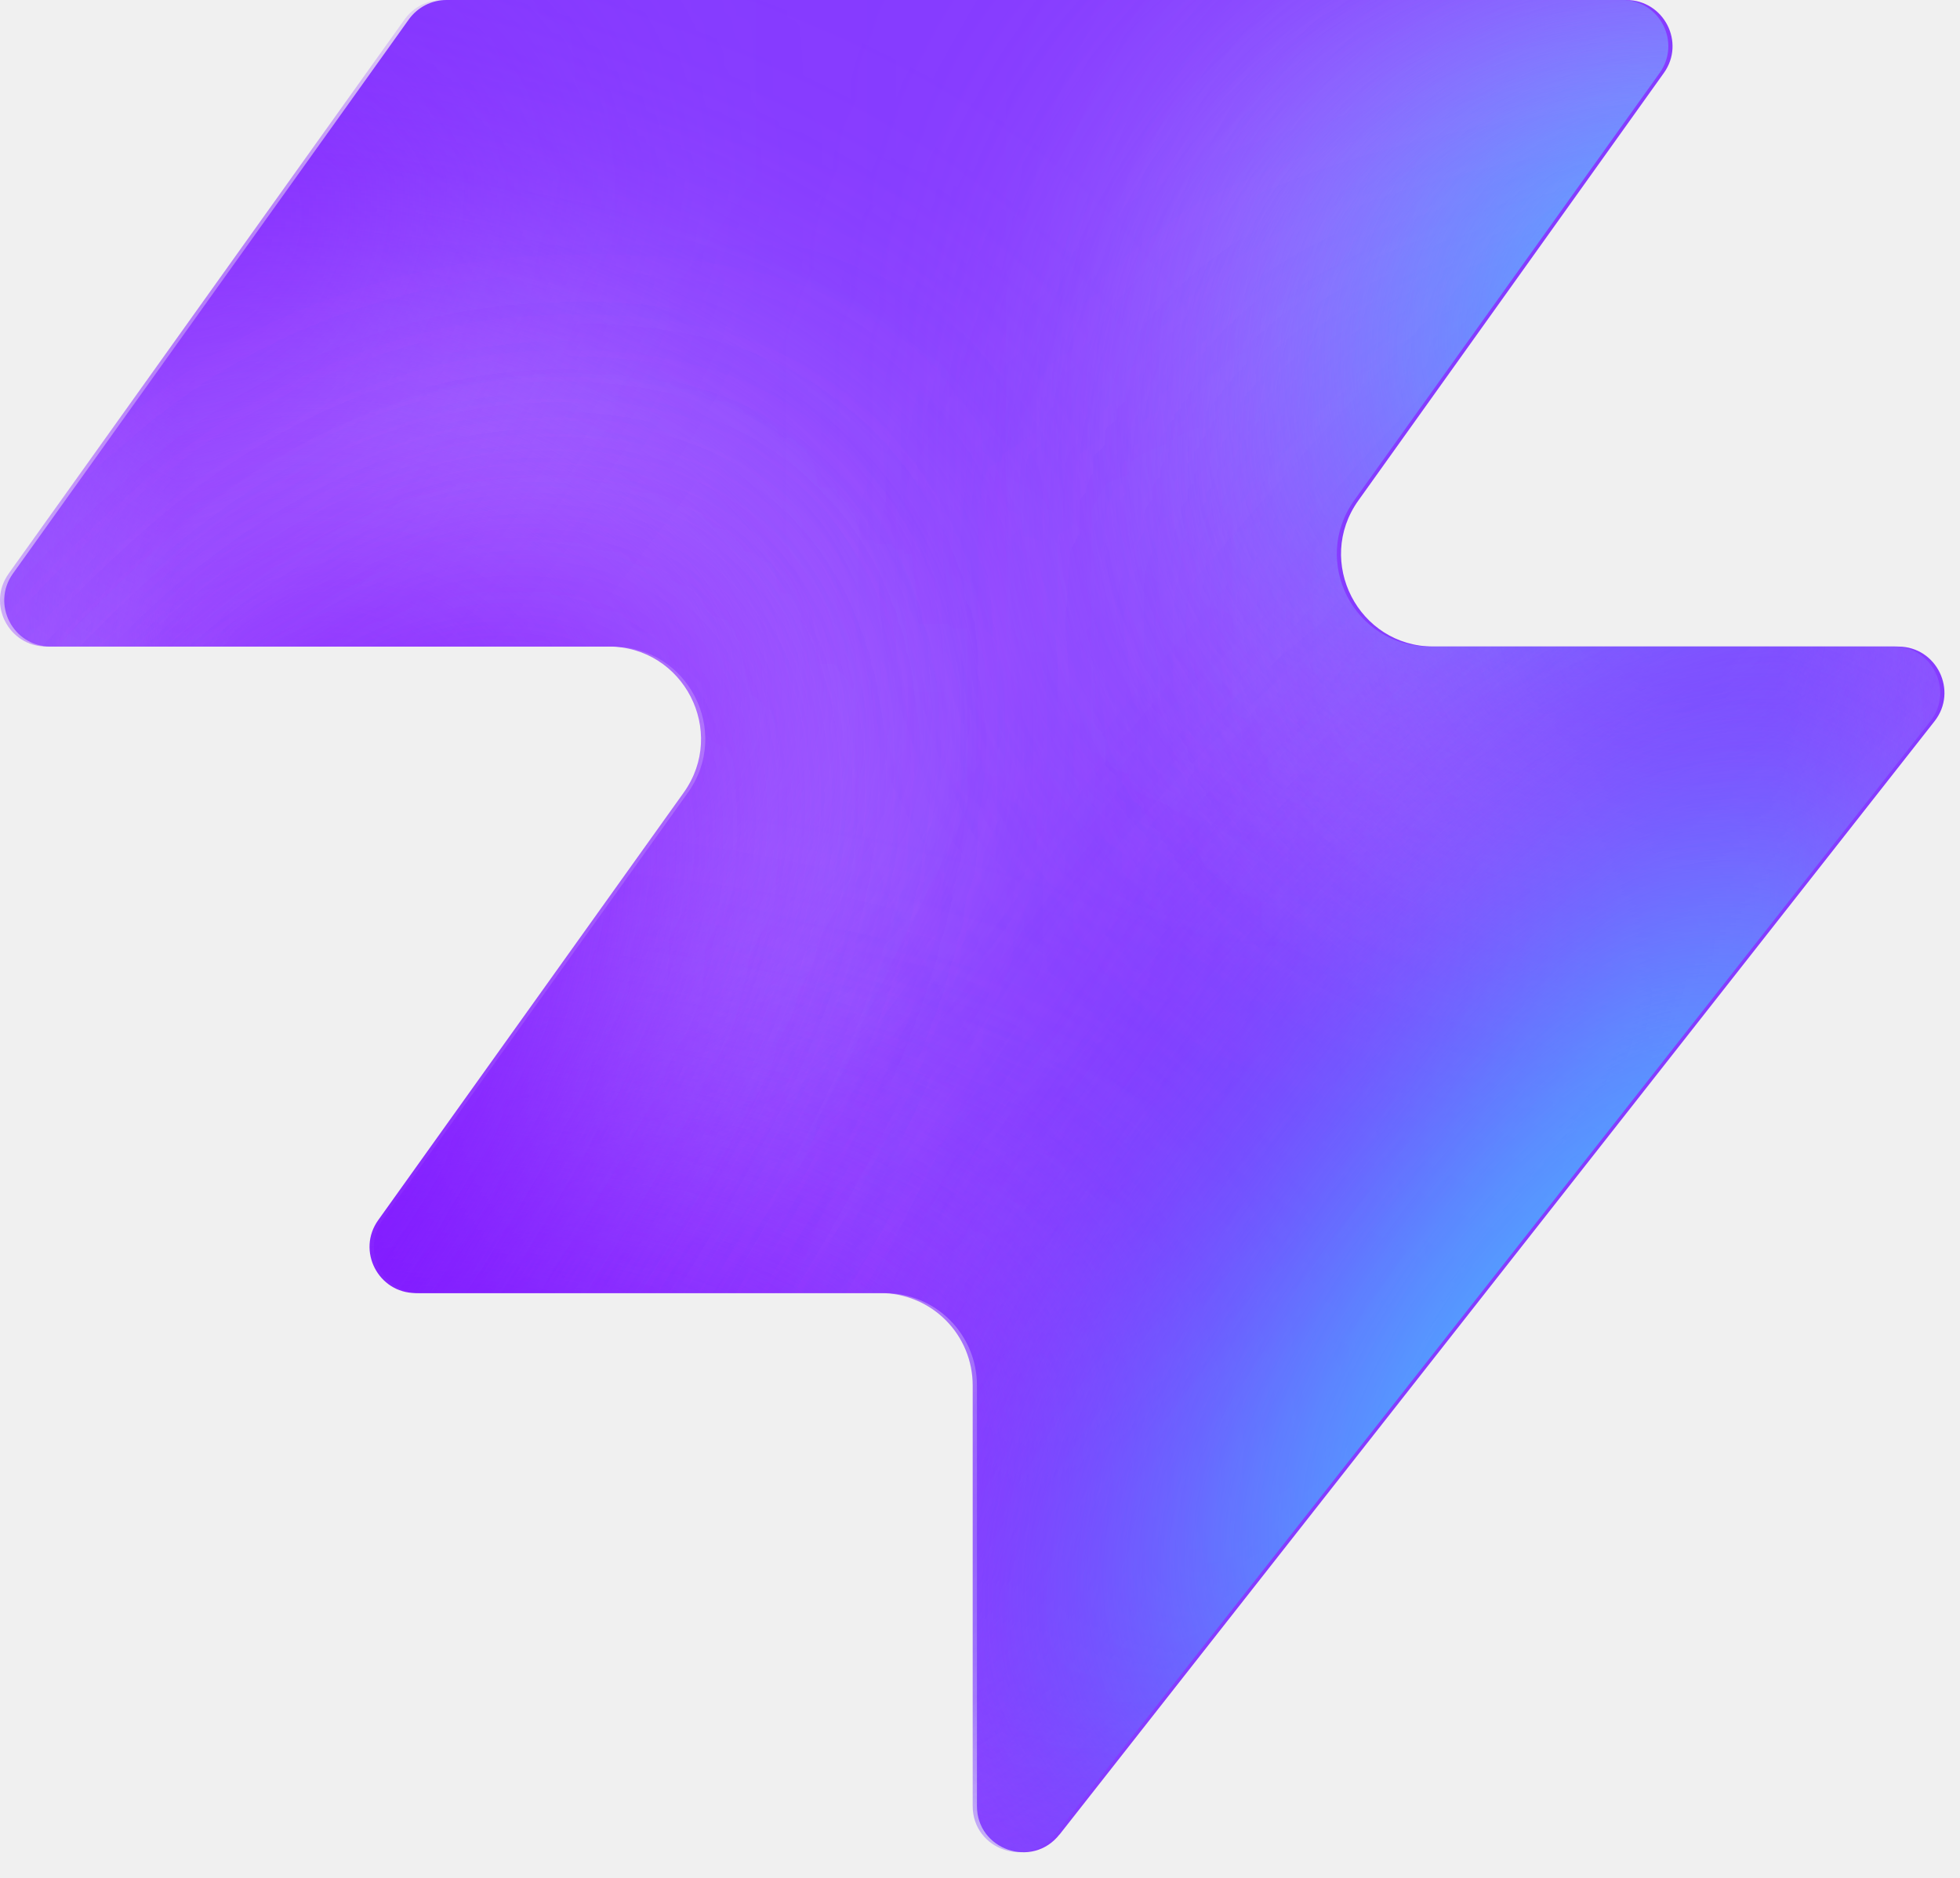
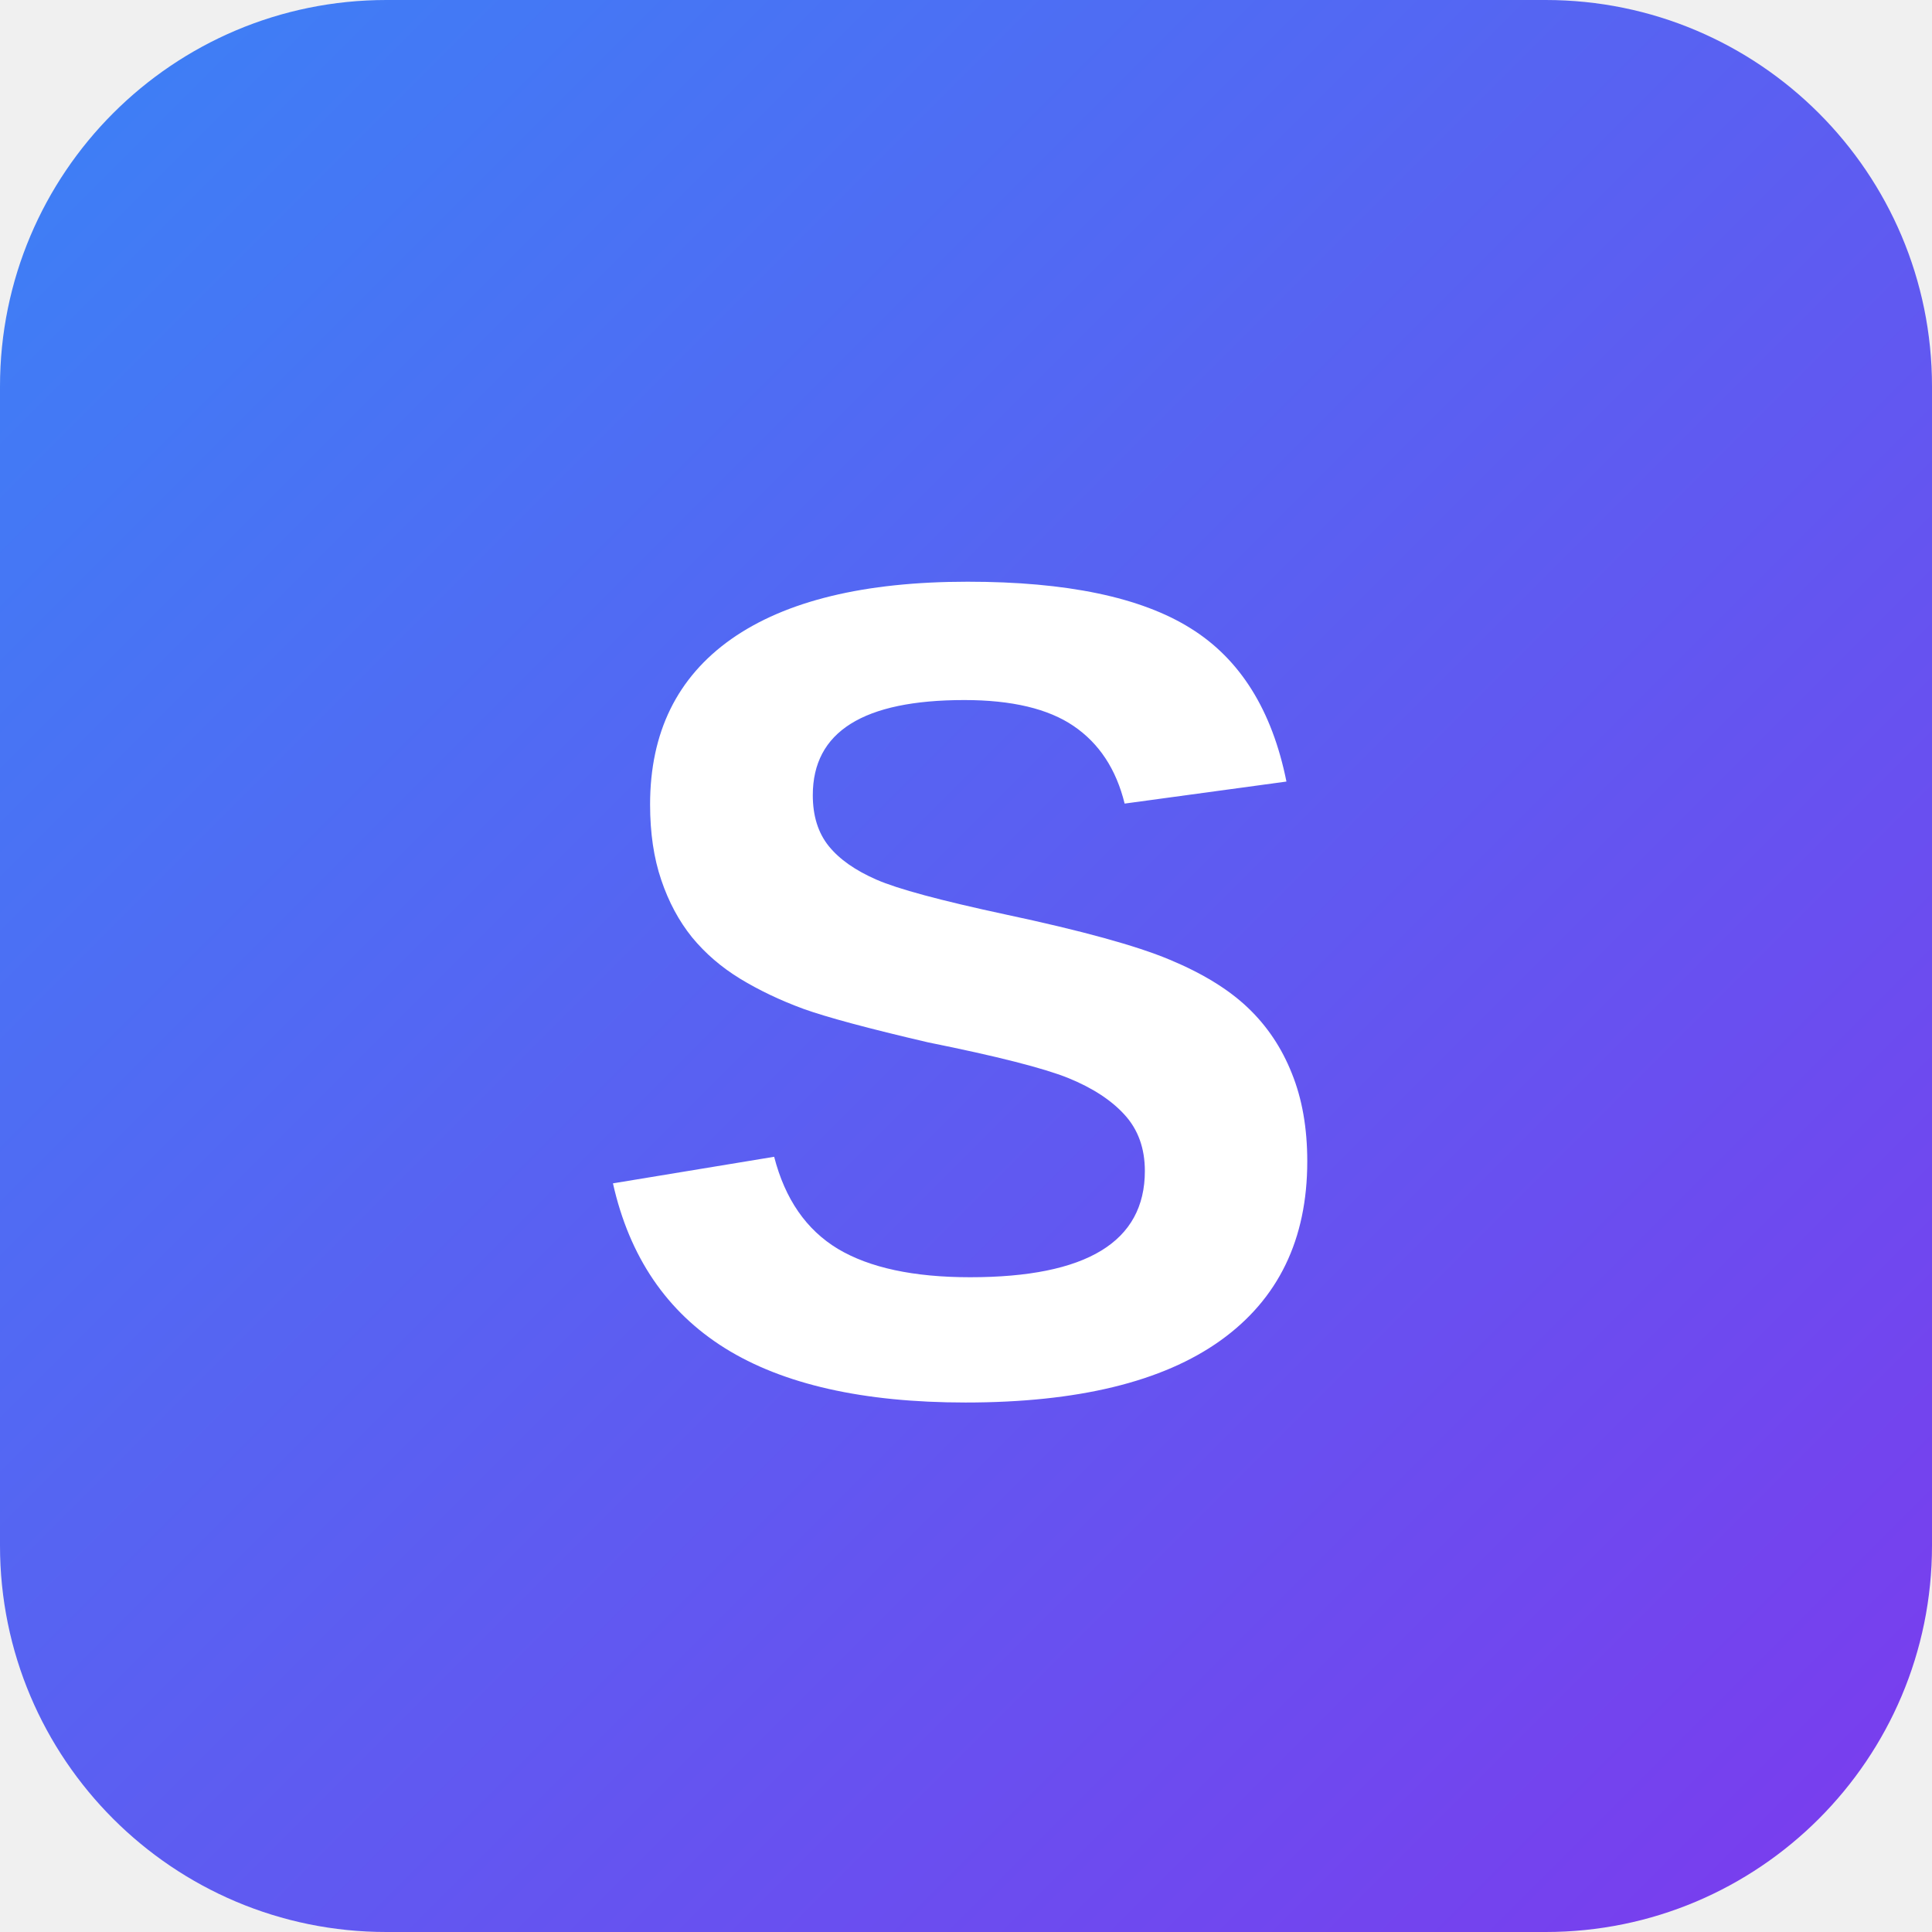
- <svg xmlns="http://www.w3.org/2000/svg" width="48" height="46" fill="none" viewBox="0 0 48 46">
-   <path fill="#863bff" d="M25.946 44.938c-.664.845-2.021.375-2.021-.698V33.937a2.26 2.26 0 0 0-2.262-2.262H10.287c-.92 0-1.456-1.04-.92-1.788l7.48-10.471c1.07-1.497 0-3.578-1.842-3.578H1.237c-.92 0-1.456-1.04-.92-1.788L10.013.474c.214-.297.556-.474.92-.474h28.894c.92 0 1.456 1.04.92 1.788l-7.48 10.471c-1.07 1.498 0 3.579 1.842 3.579h11.377c.943 0 1.473 1.088.89 1.83L25.947 44.94z" style="fill:#863bff;fill:color(display-p3 .525 .23 1);fill-opacity:1" />
-   <mask id="a" width="48" height="46" x="0" y="0" maskUnits="userSpaceOnUse" style="mask-type:alpha">
-     <path fill="#000" d="M25.842 44.938c-.664.844-2.021.375-2.021-.698V33.937a2.26 2.26 0 0 0-2.262-2.262H10.183c-.92 0-1.456-1.04-.92-1.788l7.48-10.471c1.07-1.498 0-3.579-1.842-3.579H1.133c-.92 0-1.456-1.04-.92-1.787L9.91.473c.214-.297.556-.474.92-.474h28.894c.92 0 1.456 1.04.92 1.788l-7.48 10.471c-1.07 1.498 0 3.578 1.842 3.578h11.377c.943 0 1.473 1.088.89 1.832L25.843 44.94z" style="fill:#000;fill-opacity:1" />
-   </mask>
-   <g mask="url(#a)">
-     <g filter="url(#b)">
-       <ellipse cx="5.508" cy="14.704" fill="#ede6ff" rx="5.508" ry="14.704" style="fill:#ede6ff;fill:color(display-p3 .927 .903 1);fill-opacity:1" transform="matrix(.00324 1 1 -.00324 -4.47 31.516)" />
-     </g>
-     <g filter="url(#c)">
-       <ellipse cx="10.399" cy="29.851" fill="#ede6ff" rx="10.399" ry="29.851" style="fill:#ede6ff;fill:color(display-p3 .927 .903 1);fill-opacity:1" transform="matrix(.00324 1 1 -.00324 -39.328 7.883)" />
-     </g>
-     <g filter="url(#d)">
-       <ellipse cx="5.508" cy="30.487" fill="#7e14ff" rx="5.508" ry="30.487" style="fill:#7e14ff;fill:color(display-p3 .492 .077 1);fill-opacity:1" transform="rotate(89.814 -25.913 -14.639)scale(1 -1)" />
-     </g>
-     <g filter="url(#e)">
-       <ellipse cx="5.508" cy="30.599" fill="#7e14ff" rx="5.508" ry="30.599" style="fill:#7e14ff;fill:color(display-p3 .492 .077 1);fill-opacity:1" transform="rotate(89.814 -32.644 -3.334)scale(1 -1)" />
-     </g>
-     <g filter="url(#f)">
-       <ellipse cx="5.508" cy="30.599" fill="#7e14ff" rx="5.508" ry="30.599" style="fill:#7e14ff;fill:color(display-p3 .492 .077 1);fill-opacity:1" transform="matrix(.00324 1 1 -.00324 -34.34 30.47)" />
-     </g>
-     <g filter="url(#g)">
-       <ellipse cx="14.072" cy="22.078" fill="#ede6ff" rx="14.072" ry="22.078" style="fill:#ede6ff;fill:color(display-p3 .927 .903 1);fill-opacity:1" transform="rotate(93.35 24.506 48.493)scale(-1 1)" />
-     </g>
-     <g filter="url(#h)">
-       <ellipse cx="3.47" cy="21.501" fill="#7e14ff" rx="3.47" ry="21.501" style="fill:#7e14ff;fill:color(display-p3 .492 .077 1);fill-opacity:1" transform="rotate(89.009 28.708 47.59)scale(-1 1)" />
-     </g>
-     <g filter="url(#i)">
-       <ellipse cx="3.47" cy="21.501" fill="#7e14ff" rx="3.47" ry="21.501" style="fill:#7e14ff;fill:color(display-p3 .492 .077 1);fill-opacity:1" transform="rotate(89.009 28.708 47.59)scale(-1 1)" />
-     </g>
-     <g filter="url(#j)">
-       <ellipse cx=".387" cy="8.972" fill="#7e14ff" rx="4.407" ry="29.108" style="fill:#7e14ff;fill:color(display-p3 .492 .077 1);fill-opacity:1" transform="rotate(39.51 .387 8.972)" />
-     </g>
-     <g filter="url(#k)">
-       <ellipse cx="47.523" cy="-6.092" fill="#7e14ff" rx="4.407" ry="29.108" style="fill:#7e14ff;fill:color(display-p3 .492 .077 1);fill-opacity:1" transform="rotate(37.892 47.523 -6.092)" />
-     </g>
-     <g filter="url(#l)">
-       <ellipse cx="41.412" cy="6.333" fill="#47bfff" rx="5.971" ry="9.665" style="fill:#47bfff;fill:color(display-p3 .28 .748 1);fill-opacity:1" transform="rotate(37.892 41.412 6.333)" />
-     </g>
-     <g filter="url(#m)">
-       <ellipse cx="-1.879" cy="38.332" fill="#7e14ff" rx="4.407" ry="29.108" style="fill:#7e14ff;fill:color(display-p3 .492 .077 1);fill-opacity:1" transform="rotate(37.892 -1.88 38.332)" />
-     </g>
-     <g filter="url(#n)">
-       <ellipse cx="-1.879" cy="38.332" fill="#7e14ff" rx="4.407" ry="29.108" style="fill:#7e14ff;fill:color(display-p3 .492 .077 1);fill-opacity:1" transform="rotate(37.892 -1.88 38.332)" />
-     </g>
-     <g filter="url(#o)">
-       <ellipse cx="35.651" cy="29.907" fill="#7e14ff" rx="4.407" ry="29.108" style="fill:#7e14ff;fill:color(display-p3 .492 .077 1);fill-opacity:1" transform="rotate(37.892 35.651 29.907)" />
-     </g>
-     <g filter="url(#p)">
-       <ellipse cx="38.418" cy="32.4" fill="#47bfff" rx="5.971" ry="15.297" style="fill:#47bfff;fill:color(display-p3 .28 .748 1);fill-opacity:1" transform="rotate(37.892 38.418 32.4)" />
-     </g>
-   </g>
+ <svg xmlns="http://www.w3.org/2000/svg" viewBox="0 0 100 100">
  <defs>
-     <filter id="b" width="60.045" height="41.654" x="-19.77" y="16.149" color-interpolation-filters="sRGB" filterUnits="userSpaceOnUse">
-       <feFlood flood-opacity="0" result="BackgroundImageFix" />
-       <feBlend in="SourceGraphic" in2="BackgroundImageFix" result="shape" />
-       <feGaussianBlur result="effect1_foregroundBlur_2002_17158" stdDeviation="7.659" />
-     </filter>
-     <filter id="c" width="90.34" height="51.437" x="-54.613" y="-7.533" color-interpolation-filters="sRGB" filterUnits="userSpaceOnUse">
-       <feFlood flood-opacity="0" result="BackgroundImageFix" />
-       <feBlend in="SourceGraphic" in2="BackgroundImageFix" result="shape" />
-       <feGaussianBlur result="effect1_foregroundBlur_2002_17158" stdDeviation="7.659" />
-     </filter>
-     <filter id="d" width="79.355" height="29.4" x="-49.64" y="2.03" color-interpolation-filters="sRGB" filterUnits="userSpaceOnUse">
-       <feFlood flood-opacity="0" result="BackgroundImageFix" />
-       <feBlend in="SourceGraphic" in2="BackgroundImageFix" result="shape" />
-       <feGaussianBlur result="effect1_foregroundBlur_2002_17158" stdDeviation="4.596" />
-     </filter>
-     <filter id="e" width="79.579" height="29.4" x="-45.045" y="20.029" color-interpolation-filters="sRGB" filterUnits="userSpaceOnUse">
-       <feFlood flood-opacity="0" result="BackgroundImageFix" />
-       <feBlend in="SourceGraphic" in2="BackgroundImageFix" result="shape" />
-       <feGaussianBlur result="effect1_foregroundBlur_2002_17158" stdDeviation="4.596" />
-     </filter>
-     <filter id="f" width="79.579" height="29.4" x="-43.513" y="21.178" color-interpolation-filters="sRGB" filterUnits="userSpaceOnUse">
-       <feFlood flood-opacity="0" result="BackgroundImageFix" />
-       <feBlend in="SourceGraphic" in2="BackgroundImageFix" result="shape" />
-       <feGaussianBlur result="effect1_foregroundBlur_2002_17158" stdDeviation="4.596" />
-     </filter>
-     <filter id="g" width="74.749" height="58.852" x="15.756" y="-17.901" color-interpolation-filters="sRGB" filterUnits="userSpaceOnUse">
-       <feFlood flood-opacity="0" result="BackgroundImageFix" />
-       <feBlend in="SourceGraphic" in2="BackgroundImageFix" result="shape" />
-       <feGaussianBlur result="effect1_foregroundBlur_2002_17158" stdDeviation="7.659" />
-     </filter>
-     <filter id="h" width="61.377" height="25.362" x="23.548" y="2.284" color-interpolation-filters="sRGB" filterUnits="userSpaceOnUse">
-       <feFlood flood-opacity="0" result="BackgroundImageFix" />
-       <feBlend in="SourceGraphic" in2="BackgroundImageFix" result="shape" />
-       <feGaussianBlur result="effect1_foregroundBlur_2002_17158" stdDeviation="4.596" />
-     </filter>
-     <filter id="i" width="61.377" height="25.362" x="23.548" y="2.284" color-interpolation-filters="sRGB" filterUnits="userSpaceOnUse">
-       <feFlood flood-opacity="0" result="BackgroundImageFix" />
-       <feBlend in="SourceGraphic" in2="BackgroundImageFix" result="shape" />
-       <feGaussianBlur result="effect1_foregroundBlur_2002_17158" stdDeviation="4.596" />
-     </filter>
-     <filter id="j" width="56.045" height="63.649" x="-27.636" y="-22.853" color-interpolation-filters="sRGB" filterUnits="userSpaceOnUse">
-       <feFlood flood-opacity="0" result="BackgroundImageFix" />
-       <feBlend in="SourceGraphic" in2="BackgroundImageFix" result="shape" />
-       <feGaussianBlur result="effect1_foregroundBlur_2002_17158" stdDeviation="4.596" />
-     </filter>
-     <filter id="k" width="54.814" height="64.646" x="20.116" y="-38.415" color-interpolation-filters="sRGB" filterUnits="userSpaceOnUse">
-       <feFlood flood-opacity="0" result="BackgroundImageFix" />
-       <feBlend in="SourceGraphic" in2="BackgroundImageFix" result="shape" />
-       <feGaussianBlur result="effect1_foregroundBlur_2002_17158" stdDeviation="4.596" />
-     </filter>
-     <filter id="l" width="33.541" height="35.313" x="24.641" y="-11.323" color-interpolation-filters="sRGB" filterUnits="userSpaceOnUse">
-       <feFlood flood-opacity="0" result="BackgroundImageFix" />
-       <feBlend in="SourceGraphic" in2="BackgroundImageFix" result="shape" />
-       <feGaussianBlur result="effect1_foregroundBlur_2002_17158" stdDeviation="4.596" />
-     </filter>
-     <filter id="m" width="54.814" height="64.646" x="-29.286" y="6.009" color-interpolation-filters="sRGB" filterUnits="userSpaceOnUse">
-       <feFlood flood-opacity="0" result="BackgroundImageFix" />
-       <feBlend in="SourceGraphic" in2="BackgroundImageFix" result="shape" />
-       <feGaussianBlur result="effect1_foregroundBlur_2002_17158" stdDeviation="4.596" />
-     </filter>
-     <filter id="n" width="54.814" height="64.646" x="-29.286" y="6.009" color-interpolation-filters="sRGB" filterUnits="userSpaceOnUse">
-       <feFlood flood-opacity="0" result="BackgroundImageFix" />
-       <feBlend in="SourceGraphic" in2="BackgroundImageFix" result="shape" />
-       <feGaussianBlur result="effect1_foregroundBlur_2002_17158" stdDeviation="4.596" />
-     </filter>
-     <filter id="o" width="54.814" height="64.646" x="8.244" y="-2.416" color-interpolation-filters="sRGB" filterUnits="userSpaceOnUse">
-       <feFlood flood-opacity="0" result="BackgroundImageFix" />
-       <feBlend in="SourceGraphic" in2="BackgroundImageFix" result="shape" />
-       <feGaussianBlur result="effect1_foregroundBlur_2002_17158" stdDeviation="4.596" />
-     </filter>
-     <filter id="p" width="39.409" height="43.623" x="18.713" y="10.588" color-interpolation-filters="sRGB" filterUnits="userSpaceOnUse">
-       <feFlood flood-opacity="0" result="BackgroundImageFix" />
-       <feBlend in="SourceGraphic" in2="BackgroundImageFix" result="shape" />
-       <feGaussianBlur result="effect1_foregroundBlur_2002_17158" stdDeviation="4.596" />
-     </filter>
+     <linearGradient id="grad" x1="0%" y1="0%" x2="100%" y2="100%">
+       <stop offset="0%" style="stop-color:#3b82f6;stop-opacity:1" />
+       <stop offset="100%" style="stop-color:#7c3aed;stop-opacity:1" />
+     </linearGradient>
  </defs>
+   <rect width="100" height="100" rx="20" fill="url(#grad)" />
+   <text x="50" y="72" font-family="Arial, sans-serif" font-size="60" font-weight="800" fill="white" text-anchor="middle">S</text>
</svg>
